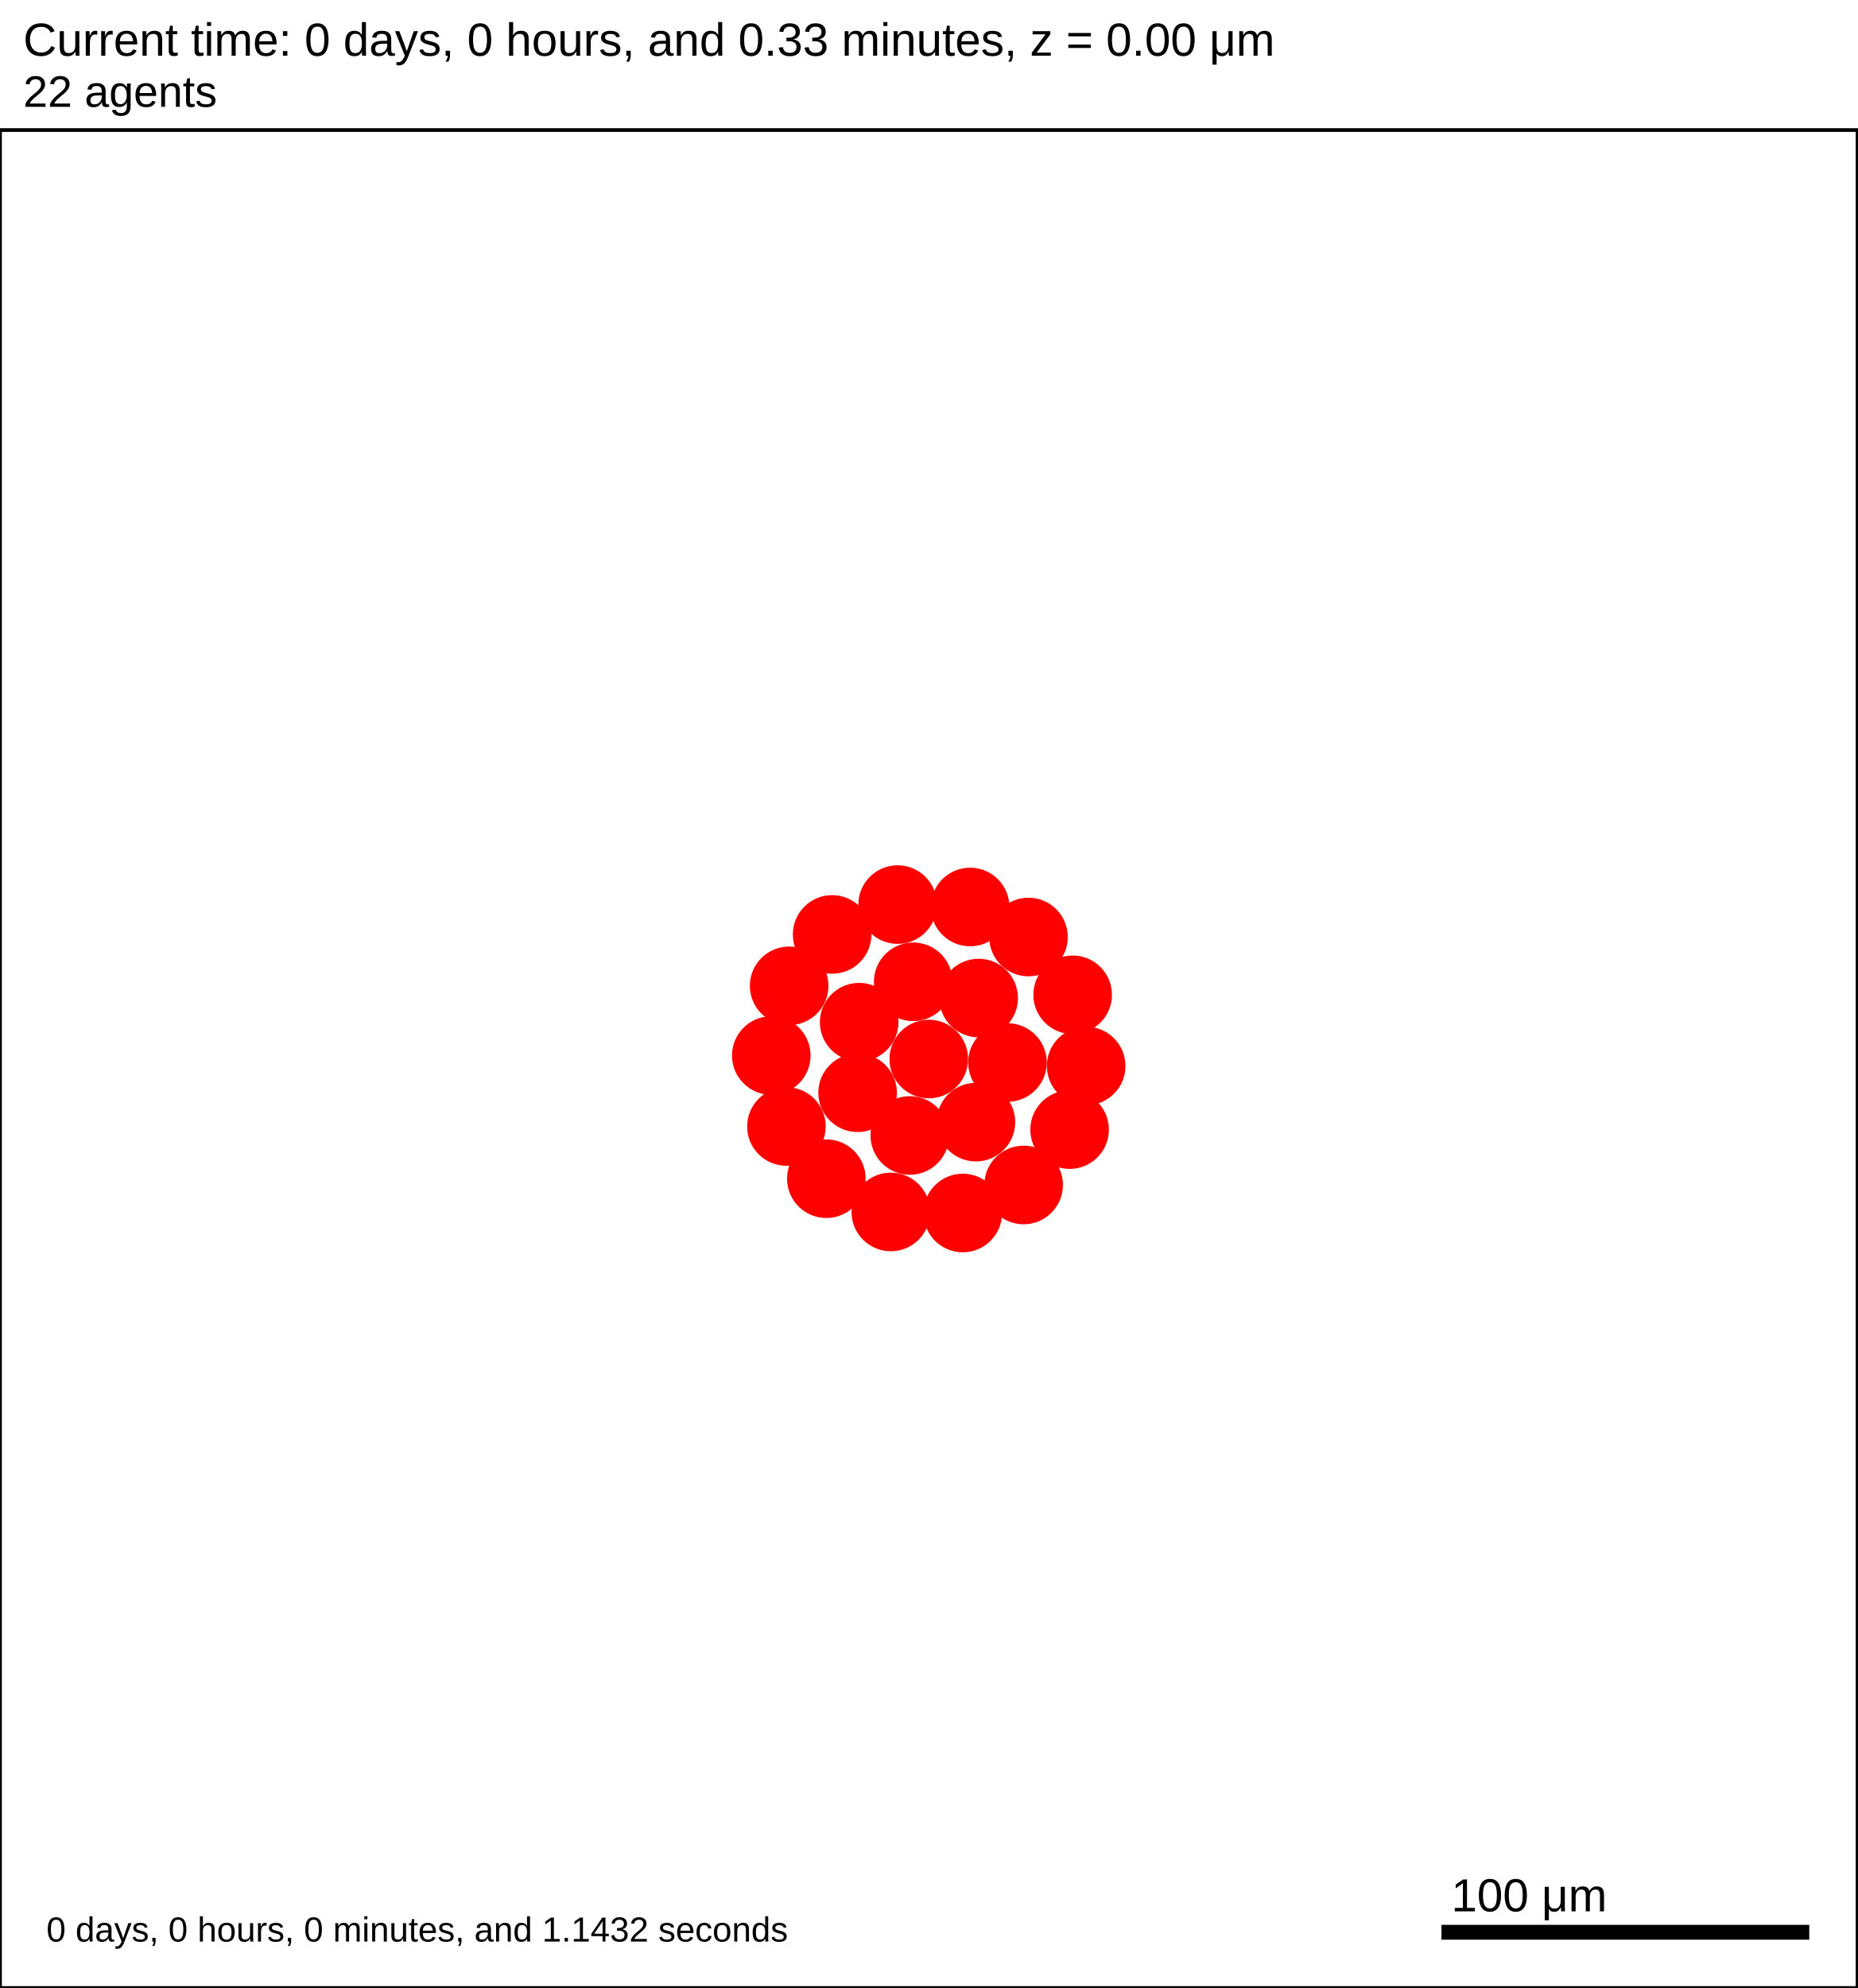
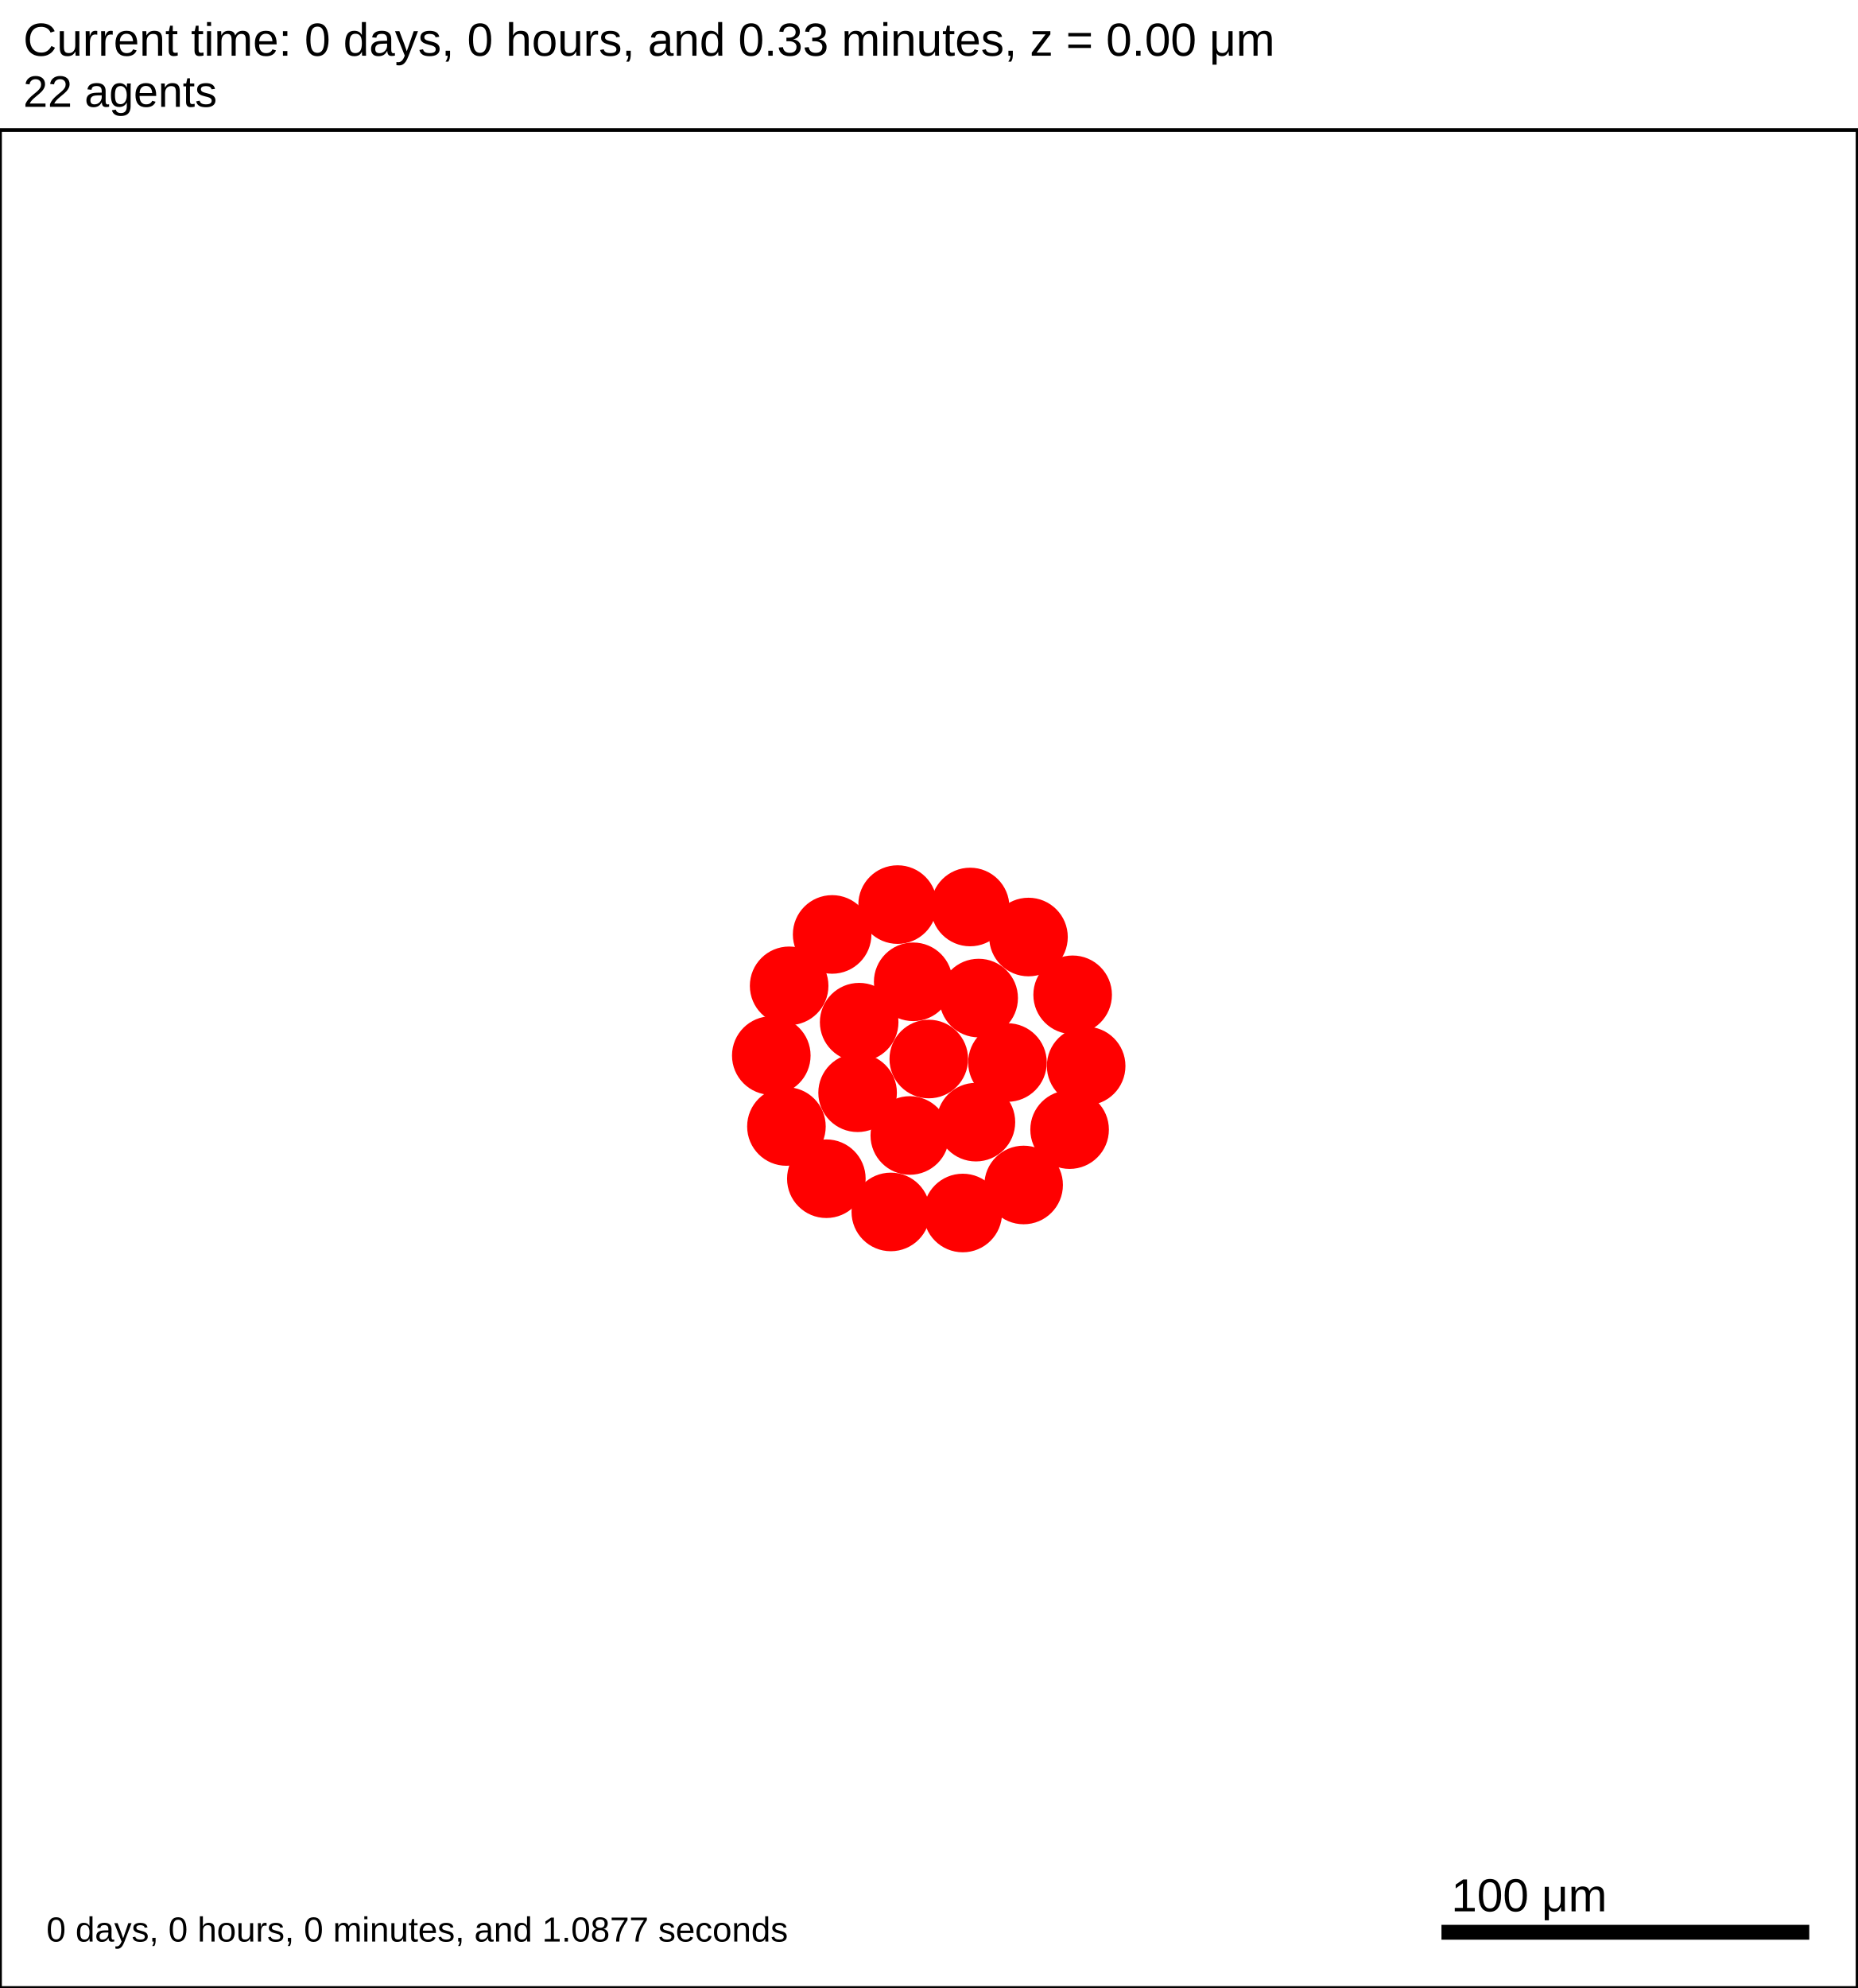
<svg xmlns="http://www.w3.org/2000/svg" version="1.1" width="500" height="535" id="svg2">
  <rect x="0" y="0" width="500" height="535" stroke-width="1" stroke="white" fill="white" />
  <text x="6.25" y="15" font-family="Arial" font-size="12.5" fill="black">
   Current time: 0 days, 0 hours, and 0.33 minutes, z = 0.00 μm
  </text>
  <text x="6.25" y="28.75" font-family="Arial" font-size="11.875" fill="black">
   22 agents
  </text>
  <g id="tissue" transform="translate(0,535) scale(1,-1)">
    <g id="ECM">
  </g>
    <g id="cells">
      <g id="cell0">
        <circle cx="250" cy="250" r="10.326" stroke-width="0.5" stroke="red" fill="red" />
        <circle cx="250" cy="250" r="6.201" stroke-width="0.5" stroke="red" fill="red" />
      </g>
      <g id="cell1">
        <circle cx="230.842" cy="240.923" r="10.326" stroke-width="0.5" stroke="red" fill="red" />
        <circle cx="230.842" cy="240.923" r="6.201" stroke-width="0.5" stroke="red" fill="red" />
      </g>
      <g id="cell2">
        <circle cx="263.426" cy="266.406" r="10.326" stroke-width="0.5" stroke="red" fill="red" />
        <circle cx="263.426" cy="266.406" r="6.201" stroke-width="0.5" stroke="red" fill="red" />
      </g>
      <g id="cell3">
        <circle cx="244.892" cy="229.425" r="10.326" stroke-width="0.5" stroke="red" fill="red" />
        <circle cx="244.892" cy="229.425" r="6.201" stroke-width="0.5" stroke="red" fill="red" />
      </g>
      <g id="cell4">
        <circle cx="245.806" cy="270.781" r="10.326" stroke-width="0.5" stroke="red" fill="red" />
        <circle cx="245.806" cy="270.781" r="6.201" stroke-width="0.5" stroke="red" fill="red" />
      </g>
      <g id="cell5">
        <circle cx="262.688" cy="233.016" r="10.326" stroke-width="0.5" stroke="red" fill="red" />
        <circle cx="262.688" cy="233.016" r="6.201" stroke-width="0.5" stroke="red" fill="red" />
      </g>
      <g id="cell6">
        <circle cx="231.262" cy="259.916" r="10.326" stroke-width="0.5" stroke="red" fill="red" />
        <circle cx="231.262" cy="259.916" r="6.201" stroke-width="0.5" stroke="red" fill="red" />
      </g>
      <g id="cell7">
        <circle cx="271.179" cy="249.063" r="10.326" stroke-width="0.5" stroke="red" fill="red" />
        <circle cx="271.179" cy="249.063" r="6.201" stroke-width="0.5" stroke="red" fill="red" />
      </g>
      <g id="cell8">
        <circle cx="259.149" cy="208.562" r="10.326" stroke-width="0.5" stroke="red" fill="red" />
        <circle cx="259.149" cy="208.562" r="6.201" stroke-width="0.5" stroke="red" fill="red" />
      </g>
      <g id="cell9">
        <circle cx="211.683" cy="231.845" r="10.326" stroke-width="0.5" stroke="red" fill="red" />
        <circle cx="211.683" cy="231.845" r="6.201" stroke-width="0.5" stroke="red" fill="red" />
      </g>
      <g id="cell10">
-         <circle cx="223.99" cy="283.531" r="10.326" stroke-width="0.5" stroke="red" fill="red" />
-         <circle cx="223.99" cy="283.531" r="6.201" stroke-width="0.5" stroke="red" fill="red" />
+         <circle cx="223.989" cy="283.53" r="10.326" stroke-width="0.5" stroke="red" fill="red" />
+         <circle cx="223.989" cy="283.53" r="6.201" stroke-width="0.5" stroke="red" fill="red" />
      </g>
      <g id="cell11">
-         <circle cx="276.837" cy="282.833" r="10.326" stroke-width="0.5" stroke="red" fill="red" />
-         <circle cx="276.837" cy="282.833" r="6.201" stroke-width="0.5" stroke="red" fill="red" />
+         <circle cx="276.838" cy="282.832" r="10.326" stroke-width="0.5" stroke="red" fill="red" />
+         <circle cx="276.838" cy="282.832" r="6.201" stroke-width="0.5" stroke="red" fill="red" />
      </g>
      <g id="cell12">
        <circle cx="287.906" cy="231.002" r="10.326" stroke-width="0.5" stroke="red" fill="red" />
        <circle cx="287.906" cy="231.002" r="6.201" stroke-width="0.5" stroke="red" fill="red" />
      </g>
      <g id="cell13">
        <circle cx="239.783" cy="208.849" r="10.326" stroke-width="0.5" stroke="red" fill="red" />
        <circle cx="239.783" cy="208.849" r="6.201" stroke-width="0.5" stroke="red" fill="red" />
      </g>
      <g id="cell14">
        <circle cx="207.61" cy="250.938" r="10.326" stroke-width="0.5" stroke="red" fill="red" />
        <circle cx="207.61" cy="250.938" r="6.201" stroke-width="0.5" stroke="red" fill="red" />
      </g>
      <g id="cell15">
        <circle cx="241.613" cy="291.562" r="10.326" stroke-width="0.5" stroke="red" fill="red" />
        <circle cx="241.613" cy="291.562" r="6.201" stroke-width="0.5" stroke="red" fill="red" />
      </g>
      <g id="cell16">
        <circle cx="288.725" cy="267.282" r="10.326" stroke-width="0.5" stroke="red" fill="red" />
        <circle cx="288.725" cy="267.282" r="6.201" stroke-width="0.5" stroke="red" fill="red" />
      </g>
      <g id="cell17">
        <circle cx="275.532" cy="216.104" r="10.326" stroke-width="0.5" stroke="red" fill="red" />
        <circle cx="275.532" cy="216.104" r="6.201" stroke-width="0.5" stroke="red" fill="red" />
      </g>
      <g id="cell18">
        <circle cx="222.428" cy="217.789" r="10.326" stroke-width="0.5" stroke="red" fill="red" />
        <circle cx="222.428" cy="217.789" r="6.201" stroke-width="0.5" stroke="red" fill="red" />
      </g>
      <g id="cell19">
-         <circle cx="212.414" cy="269.7" r="10.326" stroke-width="0.5" stroke="red" fill="red" />
-         <circle cx="212.414" cy="269.7" r="6.201" stroke-width="0.5" stroke="red" fill="red" />
+         <circle cx="212.413" cy="269.699" r="10.326" stroke-width="0.5" stroke="red" fill="red" />
+         <circle cx="212.413" cy="269.699" r="6.201" stroke-width="0.5" stroke="red" fill="red" />
      </g>
      <g id="cell20">
        <circle cx="261.124" cy="290.915" r="10.326" stroke-width="0.5" stroke="red" fill="red" />
        <circle cx="261.124" cy="290.915" r="6.201" stroke-width="0.5" stroke="red" fill="red" />
      </g>
      <g id="cell21">
        <circle cx="292.359" cy="248.125" r="10.326" stroke-width="0.5" stroke="red" fill="red" />
        <circle cx="292.359" cy="248.125" r="6.201" stroke-width="0.5" stroke="red" fill="red" />
      </g>
    </g>
  </g>
  <rect x="387.5" y="517.5" width="100" height="5" stroke-width="1" stroke="rgb(255,255,255)" fill="rgb(0,0,0)" />
  <text x="390.625" y="514.375" font-family="Arial" font-size="12.5" fill="black">
   100 μm
  </text>
  <text x="12.5" y="522.5" font-family="Arial" font-size="9.375" fill="black">
-    0 days, 0 hours, 0 minutes, and 1.1432 seconds
+    0 days, 0 hours, 0 minutes, and 1.0877 seconds
  </text>
  <rect x="0" y="35" width="500" height="500" stroke-width="1" stroke="rgb(0,0,0)" fill="none" />
</svg>
